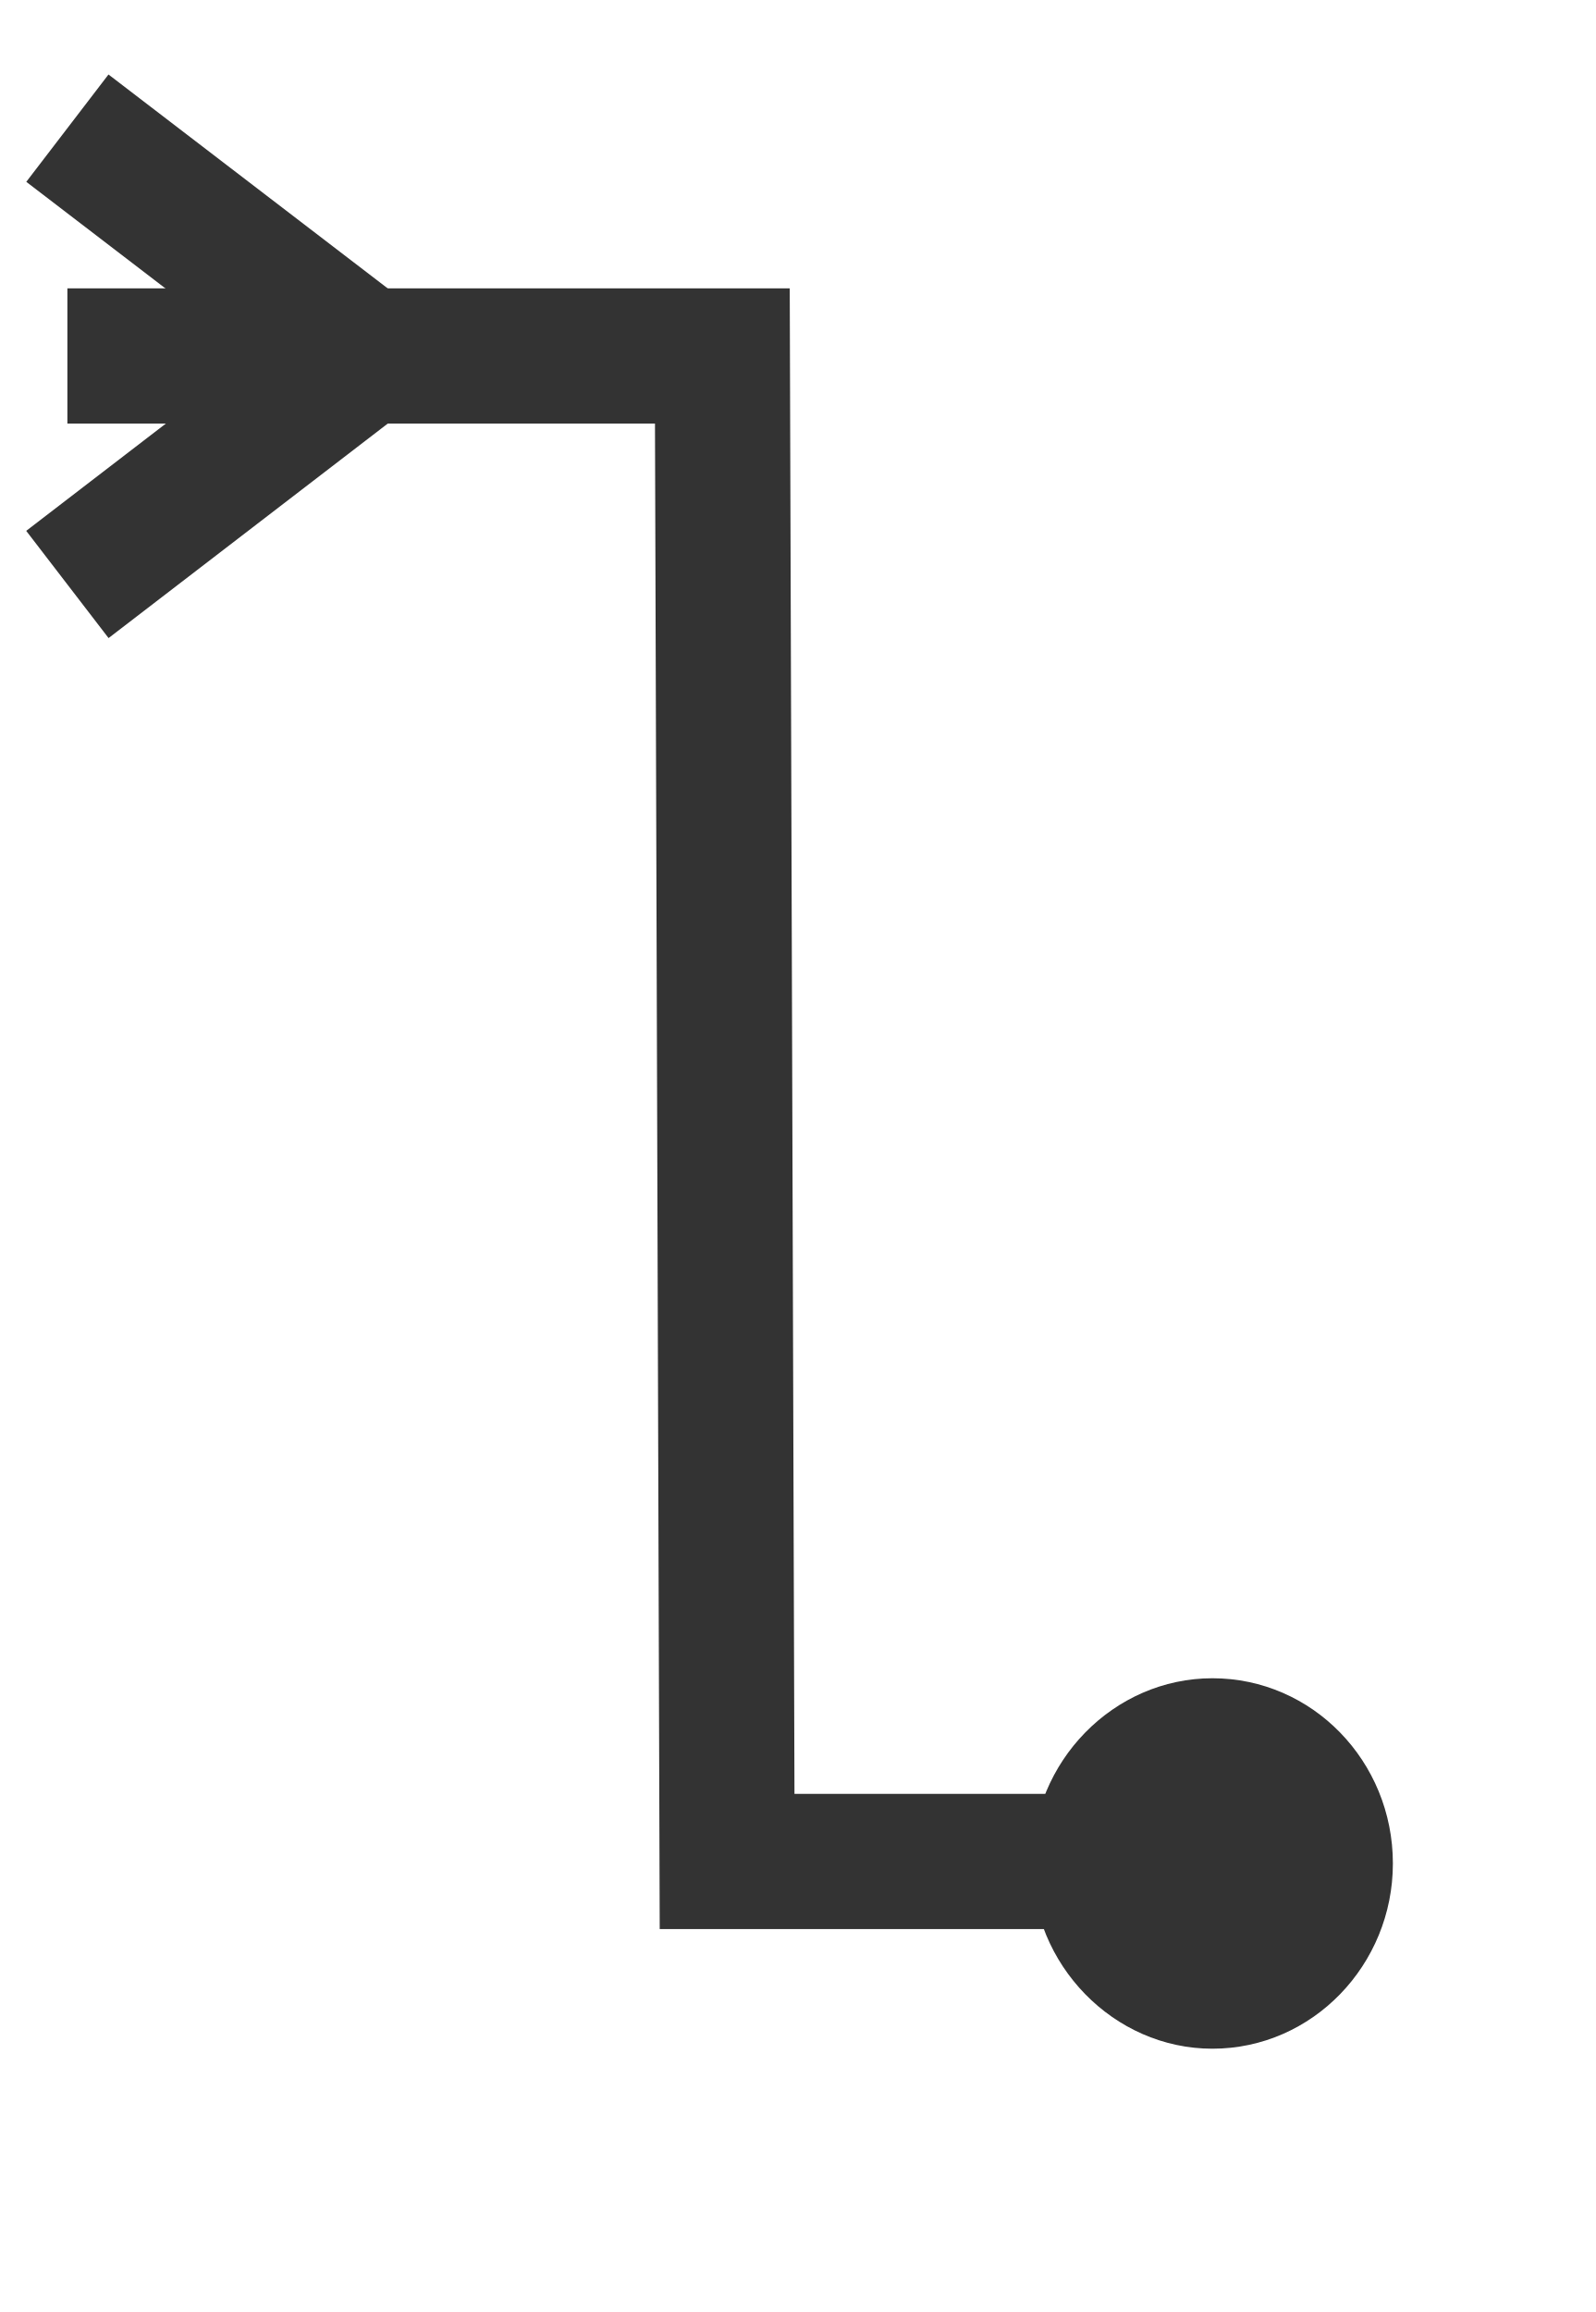
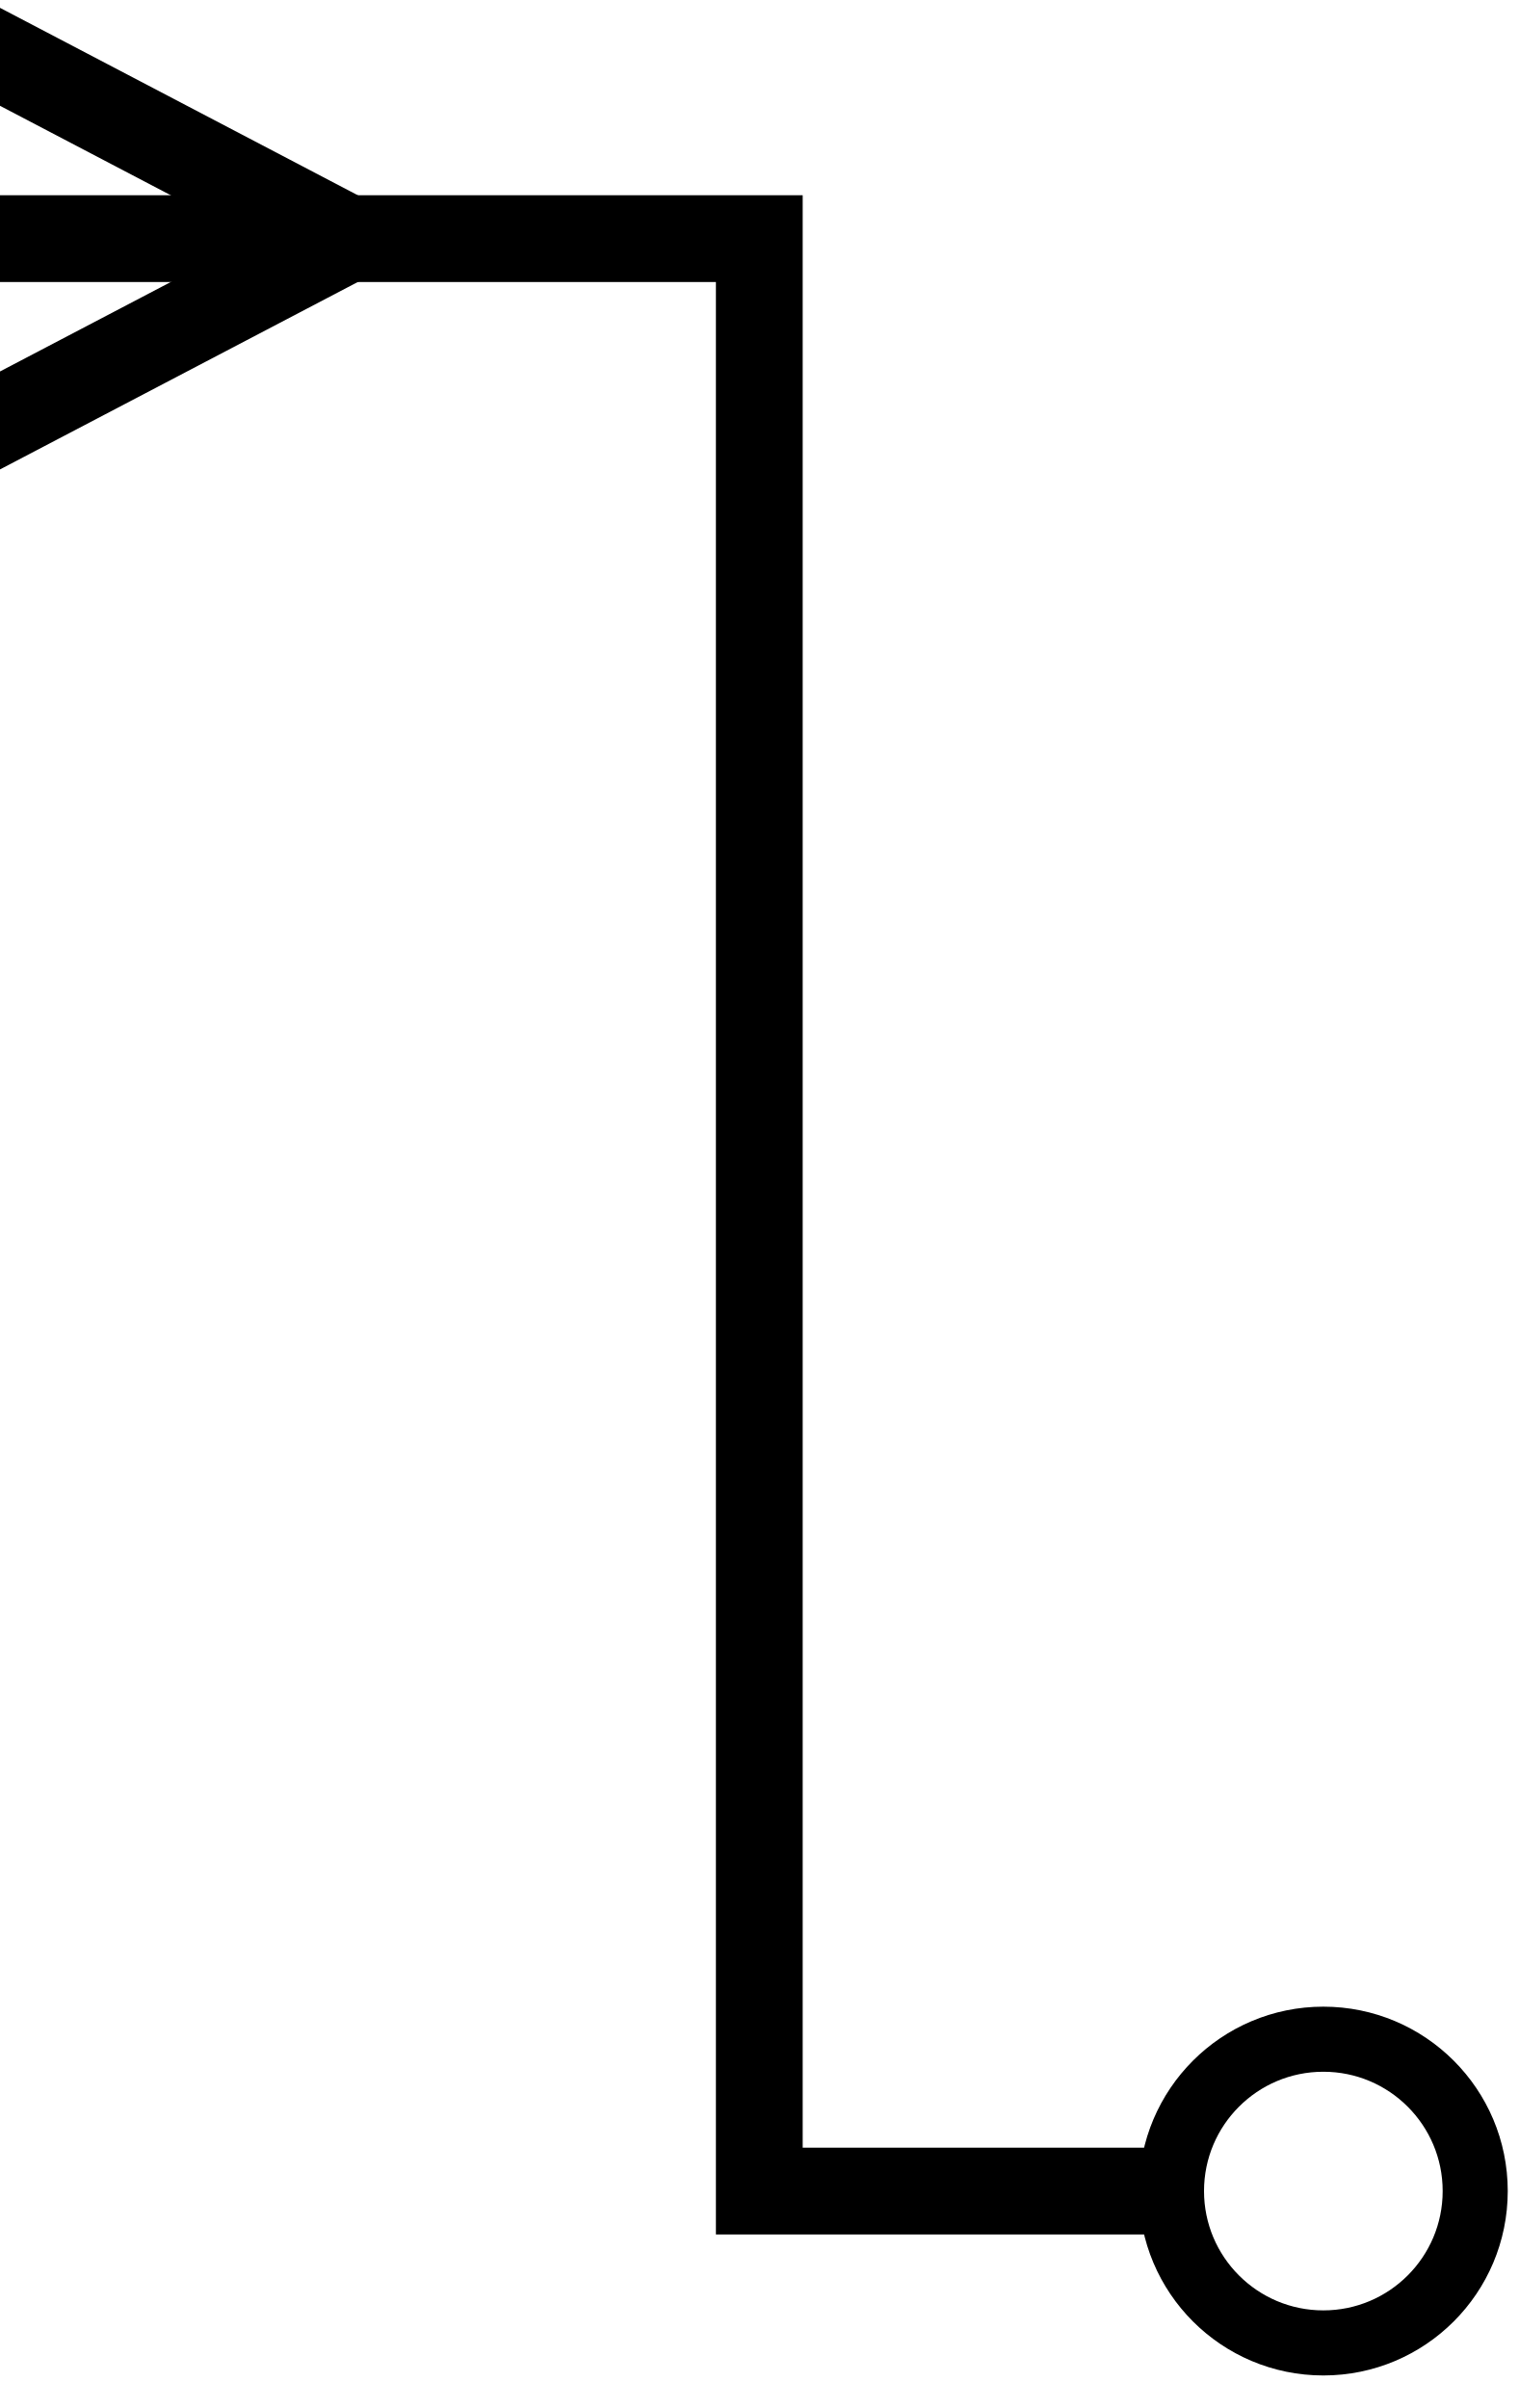
- <svg xmlns="http://www.w3.org/2000/svg" xmlns:xlink="http://www.w3.org/1999/xlink" version="1.1" preserveAspectRatio="xMidYMid meet" viewBox="20.773 0.338 23.607 32.413" width="19.61" height="28.41">
-   <defs>
-     <path d="M26.17 4.71L21.77 8.09" id="eNCBW9Pfg" />
-     <path d="M26.17 4.71L21.77 8.09" id="gVIxerBNF" />
-     <path d="M26.17 4.71L21.77 1.34" id="a30VMOmmAq" />
-     <path d="M26.17 4.71L21.77 1.34" id="aKtaJGEyY" />
-     <path d="M36.04 27.01C36.04 25.5 37.25 24.27 38.71 24.27C40.19 24.27 41.38 25.5 41.38 27.01C41.38 28.51 40.19 29.75 38.71 29.75C37.25 29.75 36.04 28.51 36.04 27.01Z" id="a1g4nMNxZ" />
-     <path d="M36.04 27.01C36.04 25.5 37.25 24.27 38.71 24.27C40.19 24.27 41.38 25.5 41.38 27.01C41.38 28.51 40.19 29.75 38.71 29.75C37.25 29.75 36.04 28.51 36.04 27.01Z" id="d1pJSV4E2V" />
-     <path d="M36.51 26.98L31.53 26.98L31.46 4.71L21.77 4.71" id="e4yly7lw4" />
-     <path d="M36.51 26.98L31.53 26.98L31.46 4.71L21.77 4.71" id="a3c2q4Ritm" />
-   </defs>
-   <g>
-     <g>
-       <use xlink:href="#eNCBW9Pfg" opacity="1" fill="#000000" fill-opacity="0" />
-       <g>
-         <use xlink:href="#eNCBW9Pfg" opacity="1" fill-opacity="0" stroke="#000000" stroke-width="1" stroke-opacity="0" />
-       </g>
-     </g>
-     <g>
-       <use xlink:href="#gVIxerBNF" opacity="1" fill="#000000" fill-opacity="0" />
-       <g>
-         <use xlink:href="#gVIxerBNF" opacity="1" fill-opacity="0" stroke="#333333" stroke-width="2" stroke-opacity="1" />
-       </g>
-     </g>
-     <g>
-       <use xlink:href="#a30VMOmmAq" opacity="1" fill="#000000" fill-opacity="0" />
-       <g>
-         <use xlink:href="#a30VMOmmAq" opacity="1" fill-opacity="0" stroke="#000000" stroke-width="1" stroke-opacity="0" />
-       </g>
-     </g>
-     <g>
-       <use xlink:href="#aKtaJGEyY" opacity="1" fill="#000000" fill-opacity="0" />
-       <g>
-         <use xlink:href="#aKtaJGEyY" opacity="1" fill-opacity="0" stroke="#333333" stroke-width="2" stroke-opacity="1" />
-       </g>
-     </g>
-     <g>
-       <use xlink:href="#a1g4nMNxZ" opacity="1" fill="#333333" fill-opacity="1" />
-       <g>
-         <use xlink:href="#a1g4nMNxZ" opacity="1" fill-opacity="0" stroke="#000000" stroke-width="1" stroke-opacity="0" />
-       </g>
-     </g>
-     <g>
-       <use xlink:href="#d1pJSV4E2V" opacity="1" fill="#000000" fill-opacity="0" />
-       <g>
-         <use xlink:href="#d1pJSV4E2V" opacity="1" fill-opacity="0" stroke="#000000" stroke-width="1" stroke-opacity="0" />
-       </g>
-     </g>
-     <g>
-       <use xlink:href="#e4yly7lw4" opacity="1" fill="#000000" fill-opacity="0" />
-       <g>
-         <use xlink:href="#e4yly7lw4" opacity="1" fill-opacity="0" stroke="#000000" stroke-width="1" stroke-opacity="0" />
-       </g>
-     </g>
-     <g>
-       <use xlink:href="#a3c2q4Ritm" opacity="1" fill="#000000" fill-opacity="0" />
-       <g>
-         <use xlink:href="#a3c2q4Ritm" opacity="1" fill-opacity="0" stroke="#333333" stroke-width="2" stroke-opacity="1" />
-       </g>
-     </g>
-   </g>
+ <svg xmlns="http://www.w3.org/2000/svg" viewBox="0 0 70 111" width="70" height="111">
+   <path d="M 0 11 h 35 v 90 h 20" fill="transparent" stroke="black" stroke-width="3pt" />
+   <path d="M 16 11 L -5 0" fill="transparent" stroke="black" stroke-width="3pt" />
+   <path d="M 16 11 L -5 22" fill="transparent" stroke="black" stroke-width="3pt" />
+   <circle cx="61" cy="101" r="7" stroke="black" stroke-width="3" fill="none" />
</svg>
